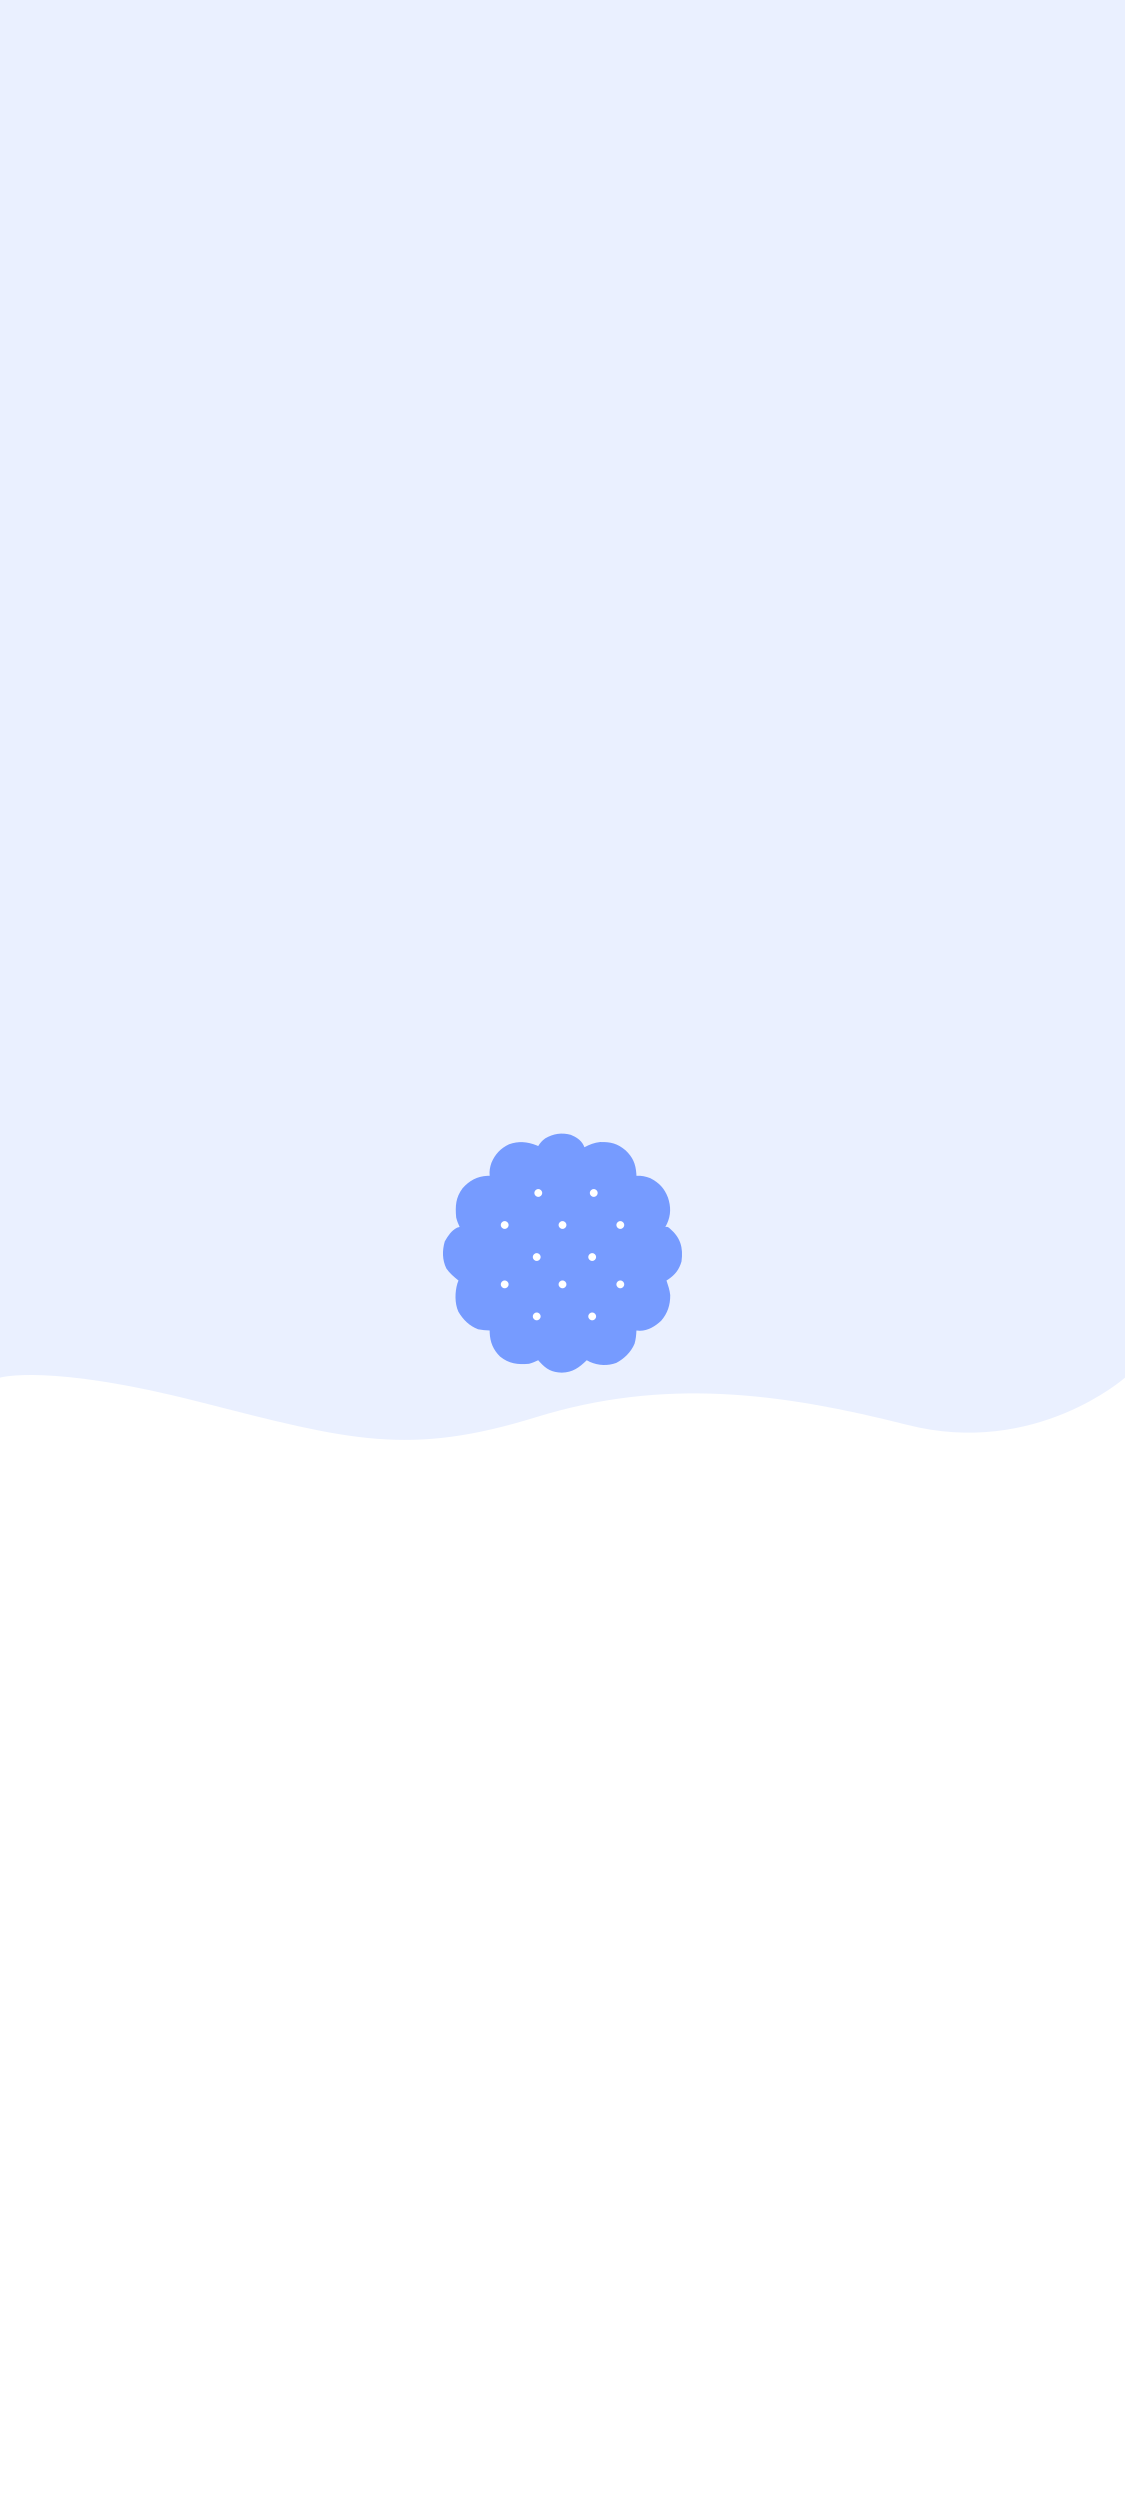
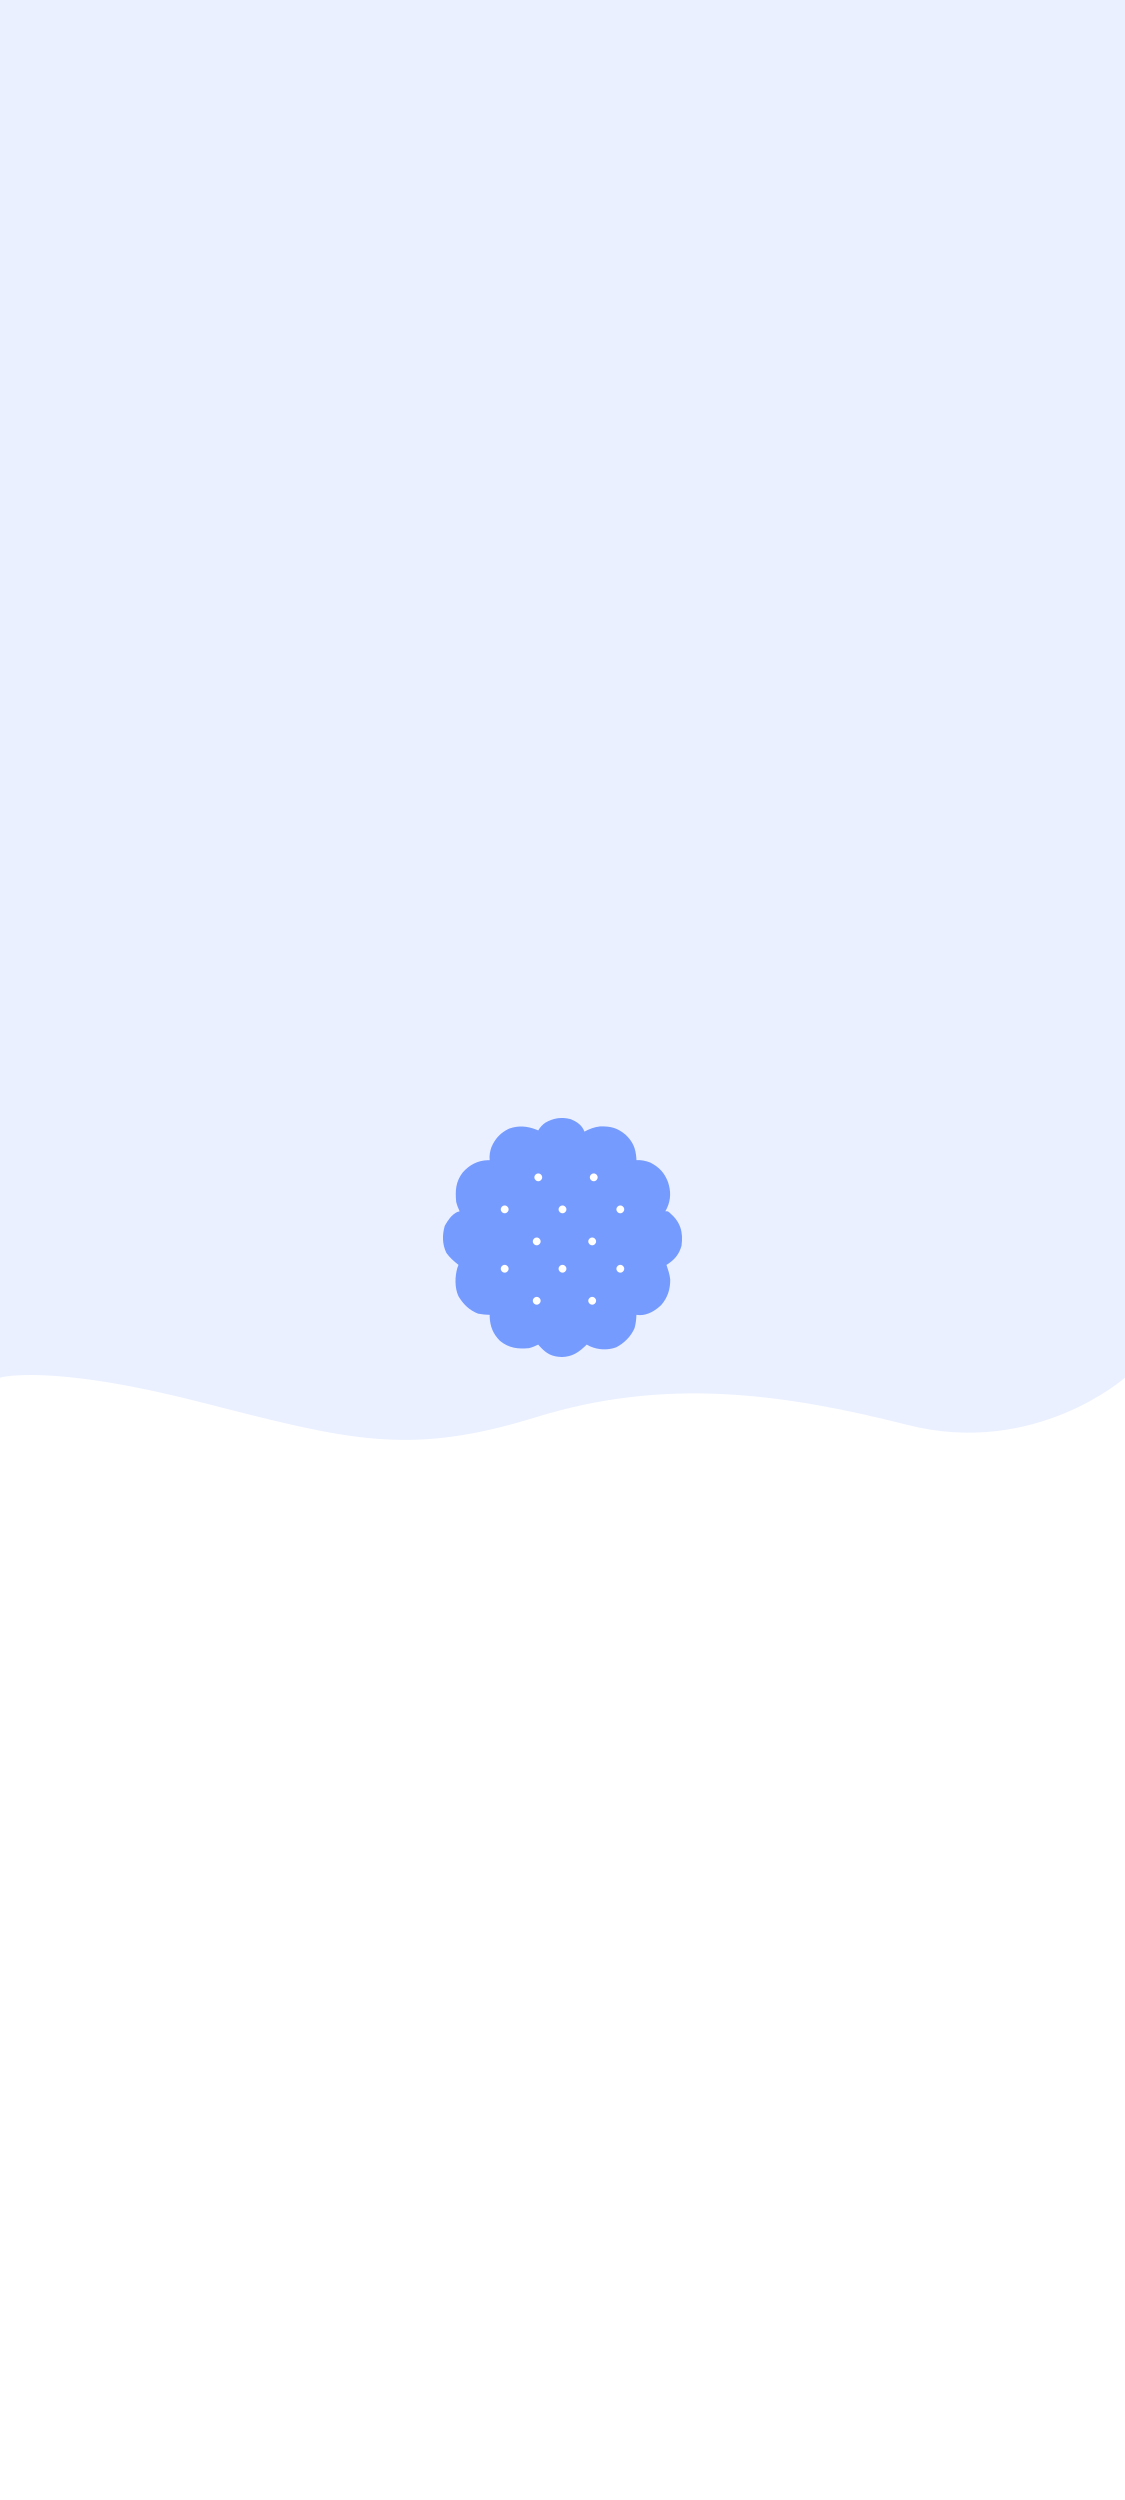
<svg xmlns="http://www.w3.org/2000/svg" width="1440" height="3200" viewBox="0 0 1440 3200" fill="none">
-   <mask id="mask0_1391_1225" style="mask-type:luminance" maskUnits="userSpaceOnUse" x="0" y="0" width="1440" height="3200">
+   <mask id="mask0_1391_1201" style="mask-type:luminance" maskUnits="userSpaceOnUse" x="0" y="0" width="1440" height="3200">
    <path d="M1440 0H0V3200H1440V0Z" fill="white" />
  </mask>
-   <g mask="url(#mask0_1391_1225)">
+   <g mask="url(#mask0_1391_1201)">
    <path d="M1440 0H0V3200H1440V0Z" fill="#EAF0FF" />
    <path d="M1440 0H0V3200H1440V0Z" fill="#EAF0FF" />
-     <path d="M857.246 1572.36C854.704 1570.23 854.705 1570.23 851.619 1570.51C852.321 1569.16 853.023 1567.81 853.746 1566.42C858.882 1555.21 858.838 1544.61 855.039 1533C850.391 1520.93 843.66 1513.92 832.391 1508.06C826.28 1505.82 821.123 1504.61 814.641 1505.01C814.603 1504.17 814.565 1503.32 814.526 1502.44C813.598 1489.58 810.075 1481.41 800.866 1472.55C790.246 1463.55 781.75 1461.55 768.098 1461.8C760.736 1462.6 754.62 1464.98 748.078 1468.46C747.446 1467.05 747.446 1467.05 746.801 1465.61C743.428 1459.1 737.101 1455.18 730.535 1452.54C718.778 1449.44 708.373 1451.05 697.891 1457.12C694.064 1459.87 691.392 1462.87 688.91 1466.94C688.138 1466.61 687.367 1466.28 686.571 1465.94C674.797 1461.35 663.691 1460.37 651.655 1464.65C640.946 1469.66 633.654 1477.34 629.006 1488.45C627.07 1494.12 626.168 1498.96 626.787 1505.01C625.442 1505.02 625.442 1505.02 624.071 1505.03C610.976 1505.65 600.977 1510.94 592.119 1520.91C583.273 1532.83 582.603 1543.51 583.891 1558.32C584.989 1562.79 586.384 1566.34 588.328 1570.51C587.291 1570.79 586.255 1571.08 585.186 1571.37C577.641 1575.25 573.492 1581.71 569.284 1589.07C565.946 1600.72 565.973 1612.66 571.336 1623.65C575.548 1629.81 581.129 1634.43 586.85 1639.05C586.132 1640.99 586.131 1640.99 585.399 1642.97C582.186 1654.1 581.903 1668.22 586.705 1678.96C592.865 1689.36 600.793 1697.22 611.994 1701.5C616.934 1702.45 621.766 1702.91 626.787 1703.02C626.79 1703.95 626.795 1704.87 626.799 1705.82C627.353 1718.19 631.305 1727.7 640.047 1736.37C651.464 1745.66 662.824 1746.9 677.078 1745.67C681.377 1744.53 684.874 1743.06 688.91 1741.1C689.538 1741.82 690.167 1742.54 690.813 1743.27C699.652 1752.94 706.271 1756.51 719.143 1757C733.104 1756.62 741.103 1750.69 751.035 1741.1C752.408 1741.82 753.782 1742.55 755.196 1743.29C766.005 1747.98 777.69 1748.54 788.772 1744.56C798.844 1739.27 807.767 1730.66 812.266 1719.87C813.845 1714.34 814.382 1708.77 814.641 1703.02C816.075 1703.15 817.507 1703.28 818.985 1703.4C829.44 1703.36 838.794 1697.61 846.338 1690.49C854.562 1680.93 857.977 1670.43 857.883 1657.74C857.234 1651.27 855.147 1645.18 853.098 1639.05C853.866 1638.57 854.636 1638.09 855.428 1637.59C864.2 1631.54 869.289 1625.18 872.328 1614.68C874.746 1596.53 870.855 1584.02 857.246 1572.36Z" fill="#769BFF" />
-     <path d="M646.001 1649C648.762 1649 651.001 1646.76 651.001 1644C651.001 1641.24 648.762 1639 646.001 1639C643.24 1639 641.001 1641.24 641.001 1644C641.001 1646.76 643.24 1649 646.001 1649Z" fill="white" />
-     <path d="M720.001 1649C722.762 1649 725.001 1646.76 725.001 1644C725.001 1641.24 722.762 1639 720.001 1639C717.24 1639 715.001 1641.24 715.001 1644C715.001 1646.76 717.24 1649 720.001 1649Z" fill="white" />
-     <path d="M794.001 1649C796.762 1649 799.001 1646.76 799.001 1644C799.001 1641.24 796.762 1639 794.001 1639C791.24 1639 789.001 1641.24 789.001 1644C789.001 1646.76 791.24 1649 794.001 1649Z" fill="white" />
-     <path d="M687.001 1690C689.762 1690 692.001 1687.76 692.001 1685C692.001 1682.24 689.762 1680 687.001 1680C684.24 1680 682.001 1682.24 682.001 1685C682.001 1687.76 684.24 1690 687.001 1690Z" fill="white" />
-     <path d="M758.001 1690C760.762 1690 763.001 1687.76 763.001 1685C763.001 1682.24 760.762 1680 758.001 1680C755.24 1680 753.001 1682.24 753.001 1685C753.001 1687.76 755.24 1690 758.001 1690Z" fill="white" />
-     <path d="M646 1573C648.761 1573 651 1570.76 651 1568C651 1565.24 648.761 1563 646 1563C643.239 1563 641 1565.24 641 1568C641 1570.76 643.239 1573 646 1573Z" fill="white" />
-     <path d="M720 1573C722.761 1573 725 1570.76 725 1568C725 1565.24 722.761 1563 720 1563C717.239 1563 715 1565.24 715 1568C715 1570.76 717.239 1573 720 1573Z" fill="white" />
-     <path d="M794 1573C796.761 1573 799 1570.76 799 1568C799 1565.24 796.761 1563 794 1563C791.239 1563 789 1565.24 789 1568C789 1570.76 791.239 1573 794 1573Z" fill="white" />
-     <path d="M687 1614C689.761 1614 692 1611.76 692 1609C692 1606.24 689.761 1604 687 1604C684.239 1604 682 1606.24 682 1609C682 1611.76 684.239 1614 687 1614Z" fill="white" />
-     <path d="M758 1614C760.761 1614 763 1611.76 763 1609C763 1606.24 760.761 1604 758 1604C755.239 1604 753 1606.24 753 1609C753 1611.76 755.239 1614 758 1614Z" fill="white" />
-     <path d="M689 1532C691.761 1532 694 1529.76 694 1527C694 1524.24 691.761 1522 689 1522C686.239 1522 684 1524.24 684 1527C684 1529.76 686.239 1532 689 1532Z" fill="white" />
-     <path d="M760 1532C762.761 1532 765 1529.76 765 1527C765 1524.24 762.761 1522 760 1522C757.239 1522 755 1524.24 755 1527C755 1529.76 757.239 1532 760 1532Z" fill="white" />
+     <path d="M857.246 1552.36C854.704 1550.23 854.705 1550.23 851.619 1550.51C852.321 1549.16 853.023 1547.81 853.746 1546.42C858.882 1535.21 858.838 1524.61 855.039 1513C850.391 1500.93 843.66 1493.92 832.391 1488.06C826.28 1485.82 821.123 1484.61 814.641 1485.01C814.603 1484.17 814.565 1483.32 814.526 1482.44C813.598 1469.58 810.075 1461.41 800.866 1452.55C790.246 1443.55 781.75 1441.55 768.098 1441.8C760.736 1442.6 754.62 1444.98 748.078 1448.46C747.446 1447.05 747.446 1447.05 746.801 1445.61C743.428 1439.1 737.101 1435.18 730.535 1432.54C718.778 1429.44 708.373 1431.05 697.891 1437.12C694.064 1439.87 691.392 1442.87 688.91 1446.94C688.138 1446.61 687.367 1446.28 686.571 1445.94C674.797 1441.35 663.691 1440.37 651.655 1444.65C640.946 1449.66 633.654 1457.34 629.006 1468.45C627.07 1474.12 626.168 1478.96 626.787 1485.01C625.442 1485.02 625.442 1485.02 624.071 1485.03C610.976 1485.65 600.977 1490.94 592.119 1500.91C583.273 1512.83 582.603 1523.51 583.891 1538.32C584.989 1542.79 586.384 1546.34 588.328 1550.51C587.291 1550.79 586.255 1551.08 585.186 1551.37C577.641 1555.25 573.492 1561.71 569.284 1569.07C565.946 1580.72 565.973 1592.66 571.336 1603.65C575.548 1609.81 581.129 1614.43 586.85 1619.05C586.132 1620.99 586.131 1620.99 585.399 1622.97C582.186 1634.1 581.903 1648.22 586.705 1658.96C592.865 1669.36 600.793 1677.22 611.994 1681.5C616.934 1682.45 621.766 1682.91 626.787 1683.02C626.79 1683.95 626.795 1684.87 626.799 1685.82C627.353 1698.19 631.305 1707.7 640.047 1716.37C651.464 1725.66 662.824 1726.9 677.078 1725.67C681.377 1724.53 684.874 1723.06 688.91 1721.1C689.538 1721.82 690.167 1722.54 690.813 1723.27C699.652 1732.94 706.271 1736.51 719.143 1737C733.104 1736.62 741.103 1730.69 751.035 1721.1C752.408 1721.82 753.782 1722.55 755.196 1723.29C766.005 1727.98 777.69 1728.54 788.772 1724.56C798.844 1719.27 807.767 1710.66 812.266 1699.87C813.845 1694.34 814.382 1688.77 814.641 1683.02C816.075 1683.15 817.507 1683.28 818.985 1683.4C829.44 1683.36 838.794 1677.61 846.338 1670.49C854.562 1660.93 857.977 1650.43 857.883 1637.74C857.234 1631.27 855.147 1625.18 853.098 1619.05C853.866 1618.57 854.636 1618.09 855.428 1617.59C864.2 1611.54 869.289 1605.18 872.328 1594.68C874.746 1576.53 870.855 1564.02 857.246 1552.36Z" fill="#769BFF" />
+     <path d="M646.001 1629C648.762 1629 651.001 1626.76 651.001 1624C651.001 1621.24 648.762 1619 646.001 1619C643.24 1619 641.001 1621.24 641.001 1624C641.001 1626.76 643.24 1629 646.001 1629Z" fill="white" />
+     <path d="M720.001 1629C722.762 1629 725.001 1626.76 725.001 1624C725.001 1621.24 722.762 1619 720.001 1619C717.24 1619 715.001 1621.24 715.001 1624C715.001 1626.76 717.24 1629 720.001 1629Z" fill="white" />
+     <path d="M794.001 1629C796.762 1629 799.001 1626.76 799.001 1624C799.001 1621.24 796.762 1619 794.001 1619C791.24 1619 789.001 1621.24 789.001 1624C789.001 1626.76 791.24 1629 794.001 1629Z" fill="white" />
+     <path d="M687.001 1670C689.762 1670 692.001 1667.76 692.001 1665C692.001 1662.24 689.762 1660 687.001 1660C684.24 1660 682.001 1662.24 682.001 1665C682.001 1667.76 684.24 1670 687.001 1670Z" fill="white" />
+     <path d="M758.001 1670C760.762 1670 763.001 1667.76 763.001 1665C763.001 1662.24 760.762 1660 758.001 1660C755.24 1660 753.001 1662.24 753.001 1665C753.001 1667.76 755.24 1670 758.001 1670Z" fill="white" />
+     <path d="M646 1553C648.761 1553 651 1550.76 651 1548C651 1545.24 648.761 1543 646 1543C643.239 1543 641 1545.24 641 1548C641 1550.76 643.239 1553 646 1553Z" fill="white" />
+     <path d="M720 1553C722.761 1553 725 1550.76 725 1548C725 1545.24 722.761 1543 720 1543C717.239 1543 715 1545.24 715 1548C715 1550.76 717.239 1553 720 1553Z" fill="white" />
+     <path d="M794 1553C796.761 1553 799 1550.76 799 1548C799 1545.24 796.761 1543 794 1543C791.239 1543 789 1545.24 789 1548C789 1550.76 791.239 1553 794 1553Z" fill="white" />
+     <path d="M687 1594C689.761 1594 692 1591.76 692 1589C692 1586.24 689.761 1584 687 1584C684.239 1584 682 1586.24 682 1589C682 1591.76 684.239 1594 687 1594Z" fill="white" />
+     <path d="M758 1594C760.761 1594 763 1591.76 763 1589C763 1586.24 760.761 1584 758 1584C755.239 1584 753 1586.24 753 1589C753 1591.76 755.239 1594 758 1594Z" fill="white" />
+     <path d="M689 1512C691.761 1512 694 1509.76 694 1507C694 1504.24 691.761 1502 689 1502C686.239 1502 684 1504.24 684 1507C684 1509.76 686.239 1512 689 1512Z" fill="white" />
+     <path d="M760 1512C762.761 1512 765 1509.76 765 1507C765 1504.24 762.761 1502 760 1502C757.239 1502 755 1504.24 755 1507C755 1509.76 757.239 1512 760 1512Z" fill="white" />
    <path d="M0 1763.39C0 1763.39 61.5 1744.88 255 1794.38C448.5 1843.88 523 1864.39 686.5 1813.89C850 1763.39 998 1782.39 1161.5 1823.89C1325 1865.39 1440 1763.39 1440 1763.39V3200.38H0V1763.39Z" fill="white" />
  </g>
</svg>
